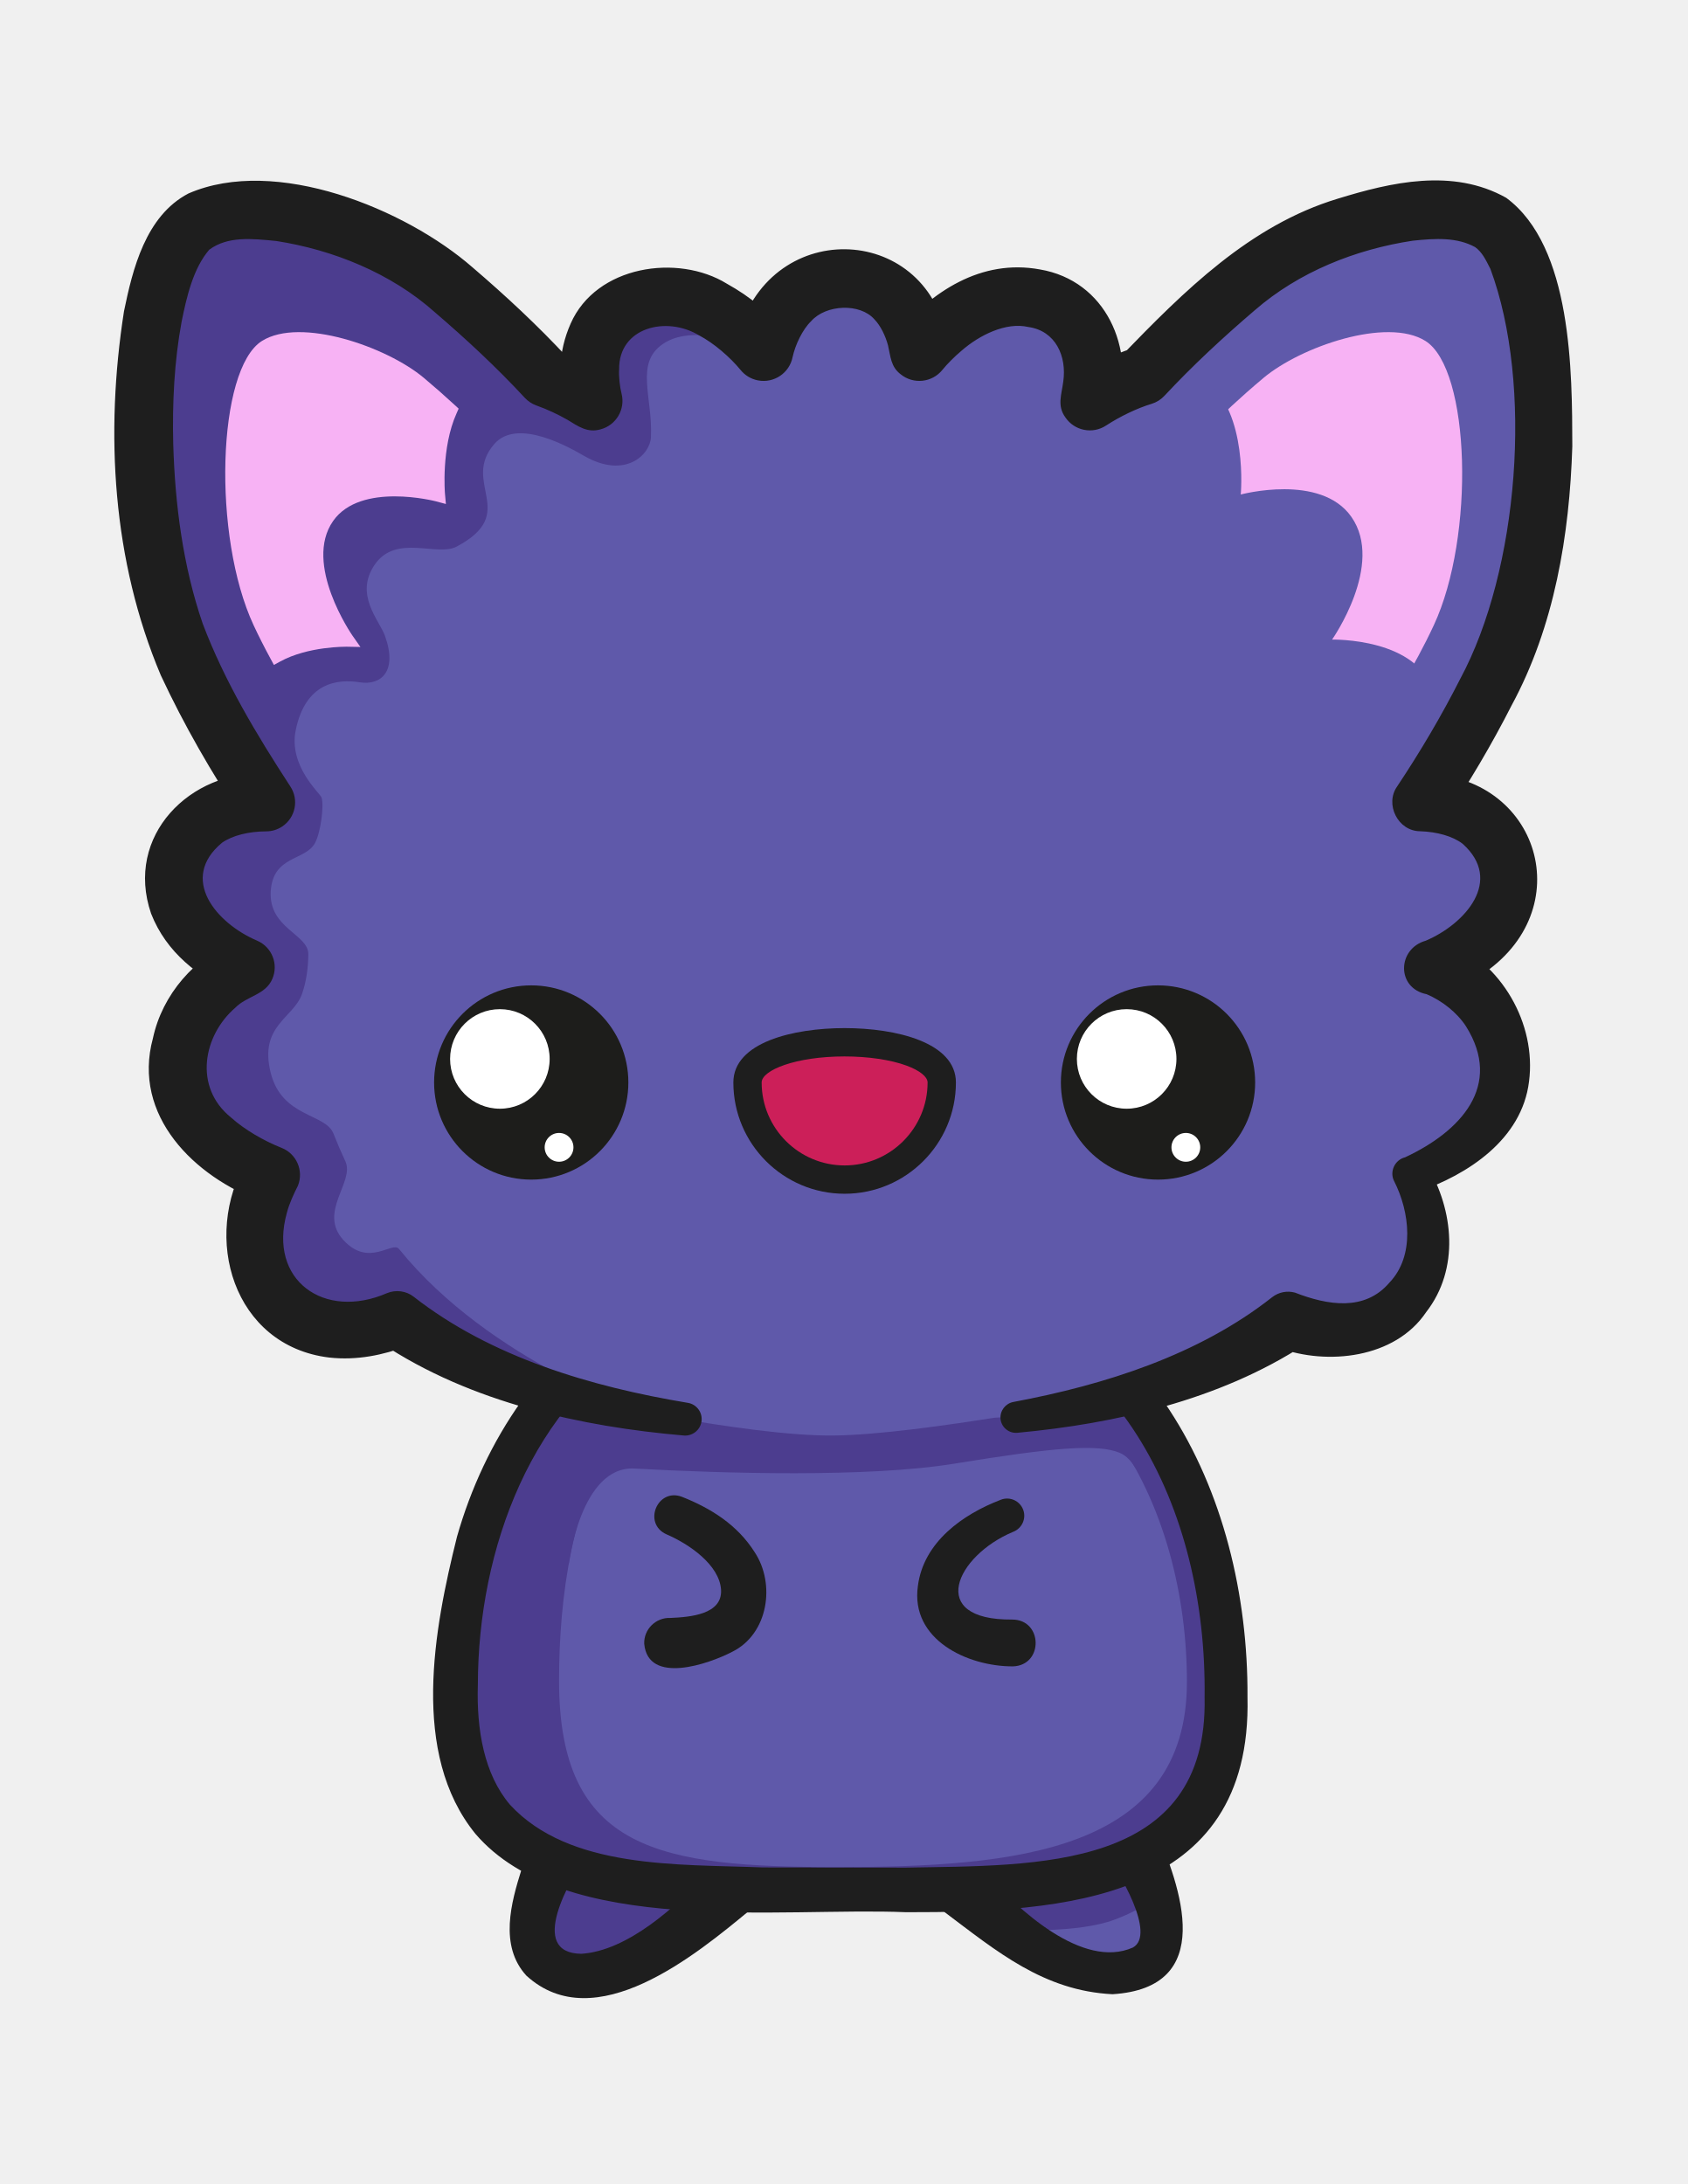
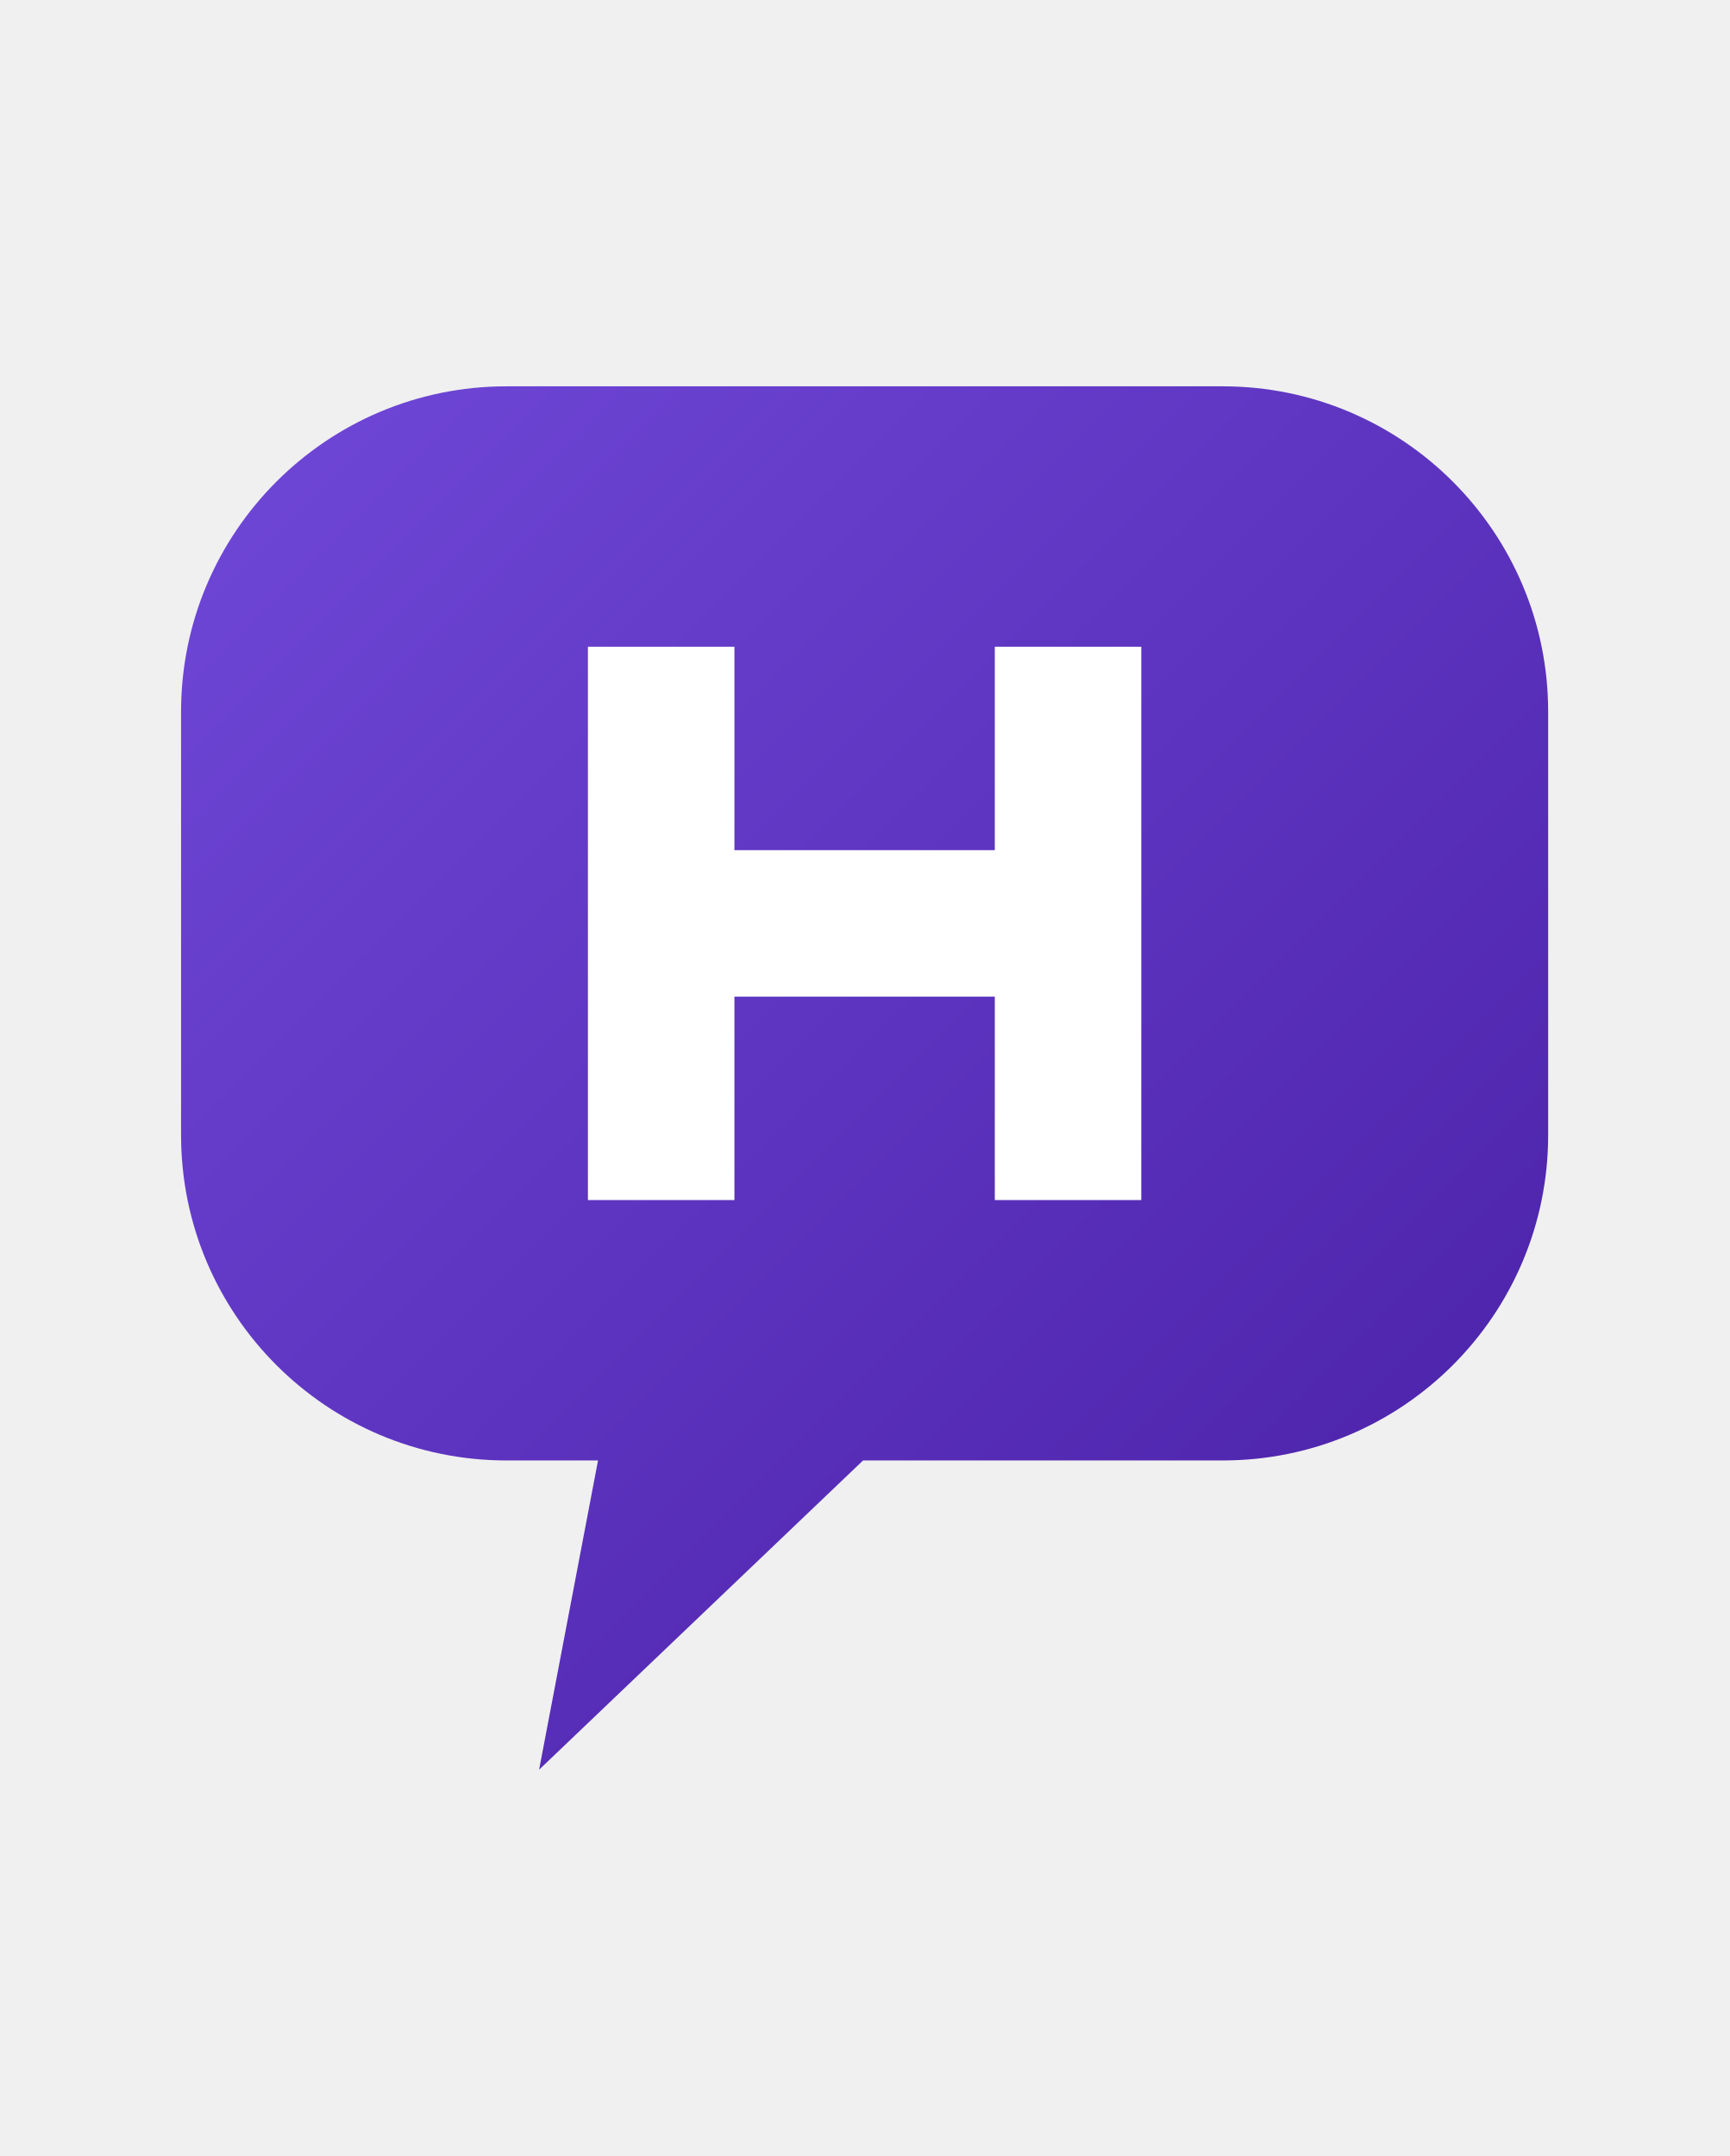
- <svg xmlns="http://www.w3.org/2000/svg" version="1.1" id="Layer_1" x="0px" y="0px" viewBox="0 0 612 792" style="enable-background:new 0 0 612 792;" xml:space="preserve">
-   <style type="text/css">
- 	.st0{fill:#5F59AA;}
- 	.st1{fill:#4C3D8F;}
- 	.st2{fill:#1E1E1E;}
- 	.st3{fill:#F7B2F4;}
- 	.st4{fill:#CC1F59;}
- 	.st5{fill:#1D1D1B;}
- 	.st6{fill:#FFFFFF;}
- </style>
-   <g>
-     <path class="st0" d="M409.57,667.17c0,0,20.6,34.22,7.16,44.15c-24.23,17.9-66.76-25.02-66.76-25.02" />
-     <path class="st1" d="M368.18,699.89c0,0,22.86,1.11,35.78-3.69c12.92-4.8,15.14-9.23,15.14-9.23l-8.12-12.56l-56.15,10.35   L368.18,699.89z" />
-     <path class="st2" d="M418.36,661.88c10.15,22.87,22.78,58.93-14.95,61.3c-25.04-1.24-42.04-15.62-60.74-29.65   c-4.41-3.61-5.07-10.11-1.46-14.52c4.04-5.07,12.05-5.01,16.05,0.07c11.59,13.19,35.29,35.24,53.51,27.17   c8.57-4.69-5.09-27.97-10.15-33.98C391.61,659.63,411.72,647.81,418.36,661.88L418.36,661.88z" />
-   </g>
-   <g>
-     <path class="st1" d="M204.2,667.17c0,0-19.34,32.7-7.16,44.15c21.71,20.4,66.76-25.02,66.76-25.02" />
-     <path class="st2" d="M213.04,672.4c-6.37,9-22,35.91-2.25,36.12c16.68-1.07,34.41-16.99,45.73-29.44   c8.94-10.34,24.5,2.88,15.68,13.37c-19.92,16.51-56.49,46.69-81.34,23.99c-9.95-10.87-5.5-26.58-1.75-38.53   c3.41-8.73,6.73-26.4,19.93-21.12C215.01,659.39,217,667.24,213.04,672.4L213.04,672.4z" />
-   </g>
-   <g>
-     <path class="st1" d="M444.56,615.46c0,71.64-62.53,69.93-139.67,69.93s-139.67,1.71-139.67-69.93s35.31-156.07,141.04-156.07   S444.56,543.82,444.56,615.46z" />
-     <path class="st2" d="M452.33,615.46c1.73,74.07-66.93,78.06-123.77,77.98c-45.31-1.93-123.94,9.16-156.18-28.43   c-23.63-29.11-15.02-74.32-6.67-107.76c9.9-34.84,31.42-67.83,63.55-86.02c31.81-18.47,69.92-22.29,105.68-16.77   C415.38,465.61,452.77,540.96,452.33,615.46L452.33,615.46z M436.78,615.46c0.88-67.96-31.36-136.41-104.2-146.46   c-32.16-5.06-67.56-1.7-95.98,14.88c-43.94,24.56-63.25,78.17-63.33,126.95c-0.53,16.47,2.27,32.56,11.63,43.61   c21.64,23.45,60.95,21.54,91.64,22.76c0,0,51.91,0.07,51.91,0.07C375.67,676.38,438.14,678.58,436.78,615.46L436.78,615.46z" />
-   </g>
-   <path class="st0" d="M430.37,609.92c0,61.74-62.51,67.15-126.75,67.15s-100.91-5.82-100.91-67.56S222.2,475,310.25,475  S430.37,548.18,430.37,609.92z" />
-   <g>
-     <path class="st0" d="M244.64,549.68c0,0,26.76,9.97,24.98,29.77c-1.48,16.49-26.63,16.35-26.63,16.35" />
-     <path class="st2" d="M247.22,542.78c10.55,4.17,20.13,10.17,26.39,20.06c7.65,11.5,5.01,29.68-8.11,36.16   c-8.5,4.44-30.52,12.07-31.91-2.9c-0.19-5.26,4.22-9.6,9.47-9.37c7.17-0.32,18.9-1.24,18.39-10.22   c-0.59-9.08-11.66-16.63-19.82-20.12C232.99,552.48,238.34,539.49,247.22,542.78L247.22,542.78z" />
-   </g>
-   <g>
-     <path class="st0" d="M365.13,549.68c0,0-26.76,9.97-24.98,29.77c1.48,16.49,26.63,16.35,26.63,16.35" />
-     <path class="st2" d="M367.31,555.52c-20.57,8.59-31.59,32.05-0.31,31.79c11.15-0.02,11.46,16.59,0.3,16.98   c-16.53,0.05-37.24-9.73-34.48-29.15c2.05-15.94,16.27-26.01,30.14-31.3c3.22-1.22,6.81,0.4,8.03,3.62   C372.23,550.71,370.52,554.31,367.31,555.52L367.31,555.52z" />
-   </g>
-   <path class="st1" d="M206.22,567.2c0,0,4.33-35.73,23.85-34.65c31.98,1.77,84.52,3.35,115.95-1.77c35.87-5.85,52.05-7.3,60.05-3.9  c3.9,1.66,5.92,6.12,5.92,6.12l-10.68-26.08c0,0-67.33,13.31-99,13.65c-31.66,0.35-94.4-13.65-94.4-13.65L206.22,567.2z" />
-   <g>
-     <path class="st0" d="M368.18,513.98c39.04-5.36,73.27-16.46,99.12-35.06c11.1,4.01,31.55,8,44.44-10.05   c13.87-19.41,0-42.91,0-42.91s32.96-11.92,33.85-35.82c1.1-29.8-24.65-39.37-24.65-39.37s32.74-13.47,25.02-39.37   c-4.94-16.55-20.23-20.05-30.63-20.42c9.15-13.71,19.42-30.83,28.48-50.25c23.15-49.62,20.17-145.38-3.31-160.1   c-19.85-12.44-67.26,2.65-89.31,21.17c-15.9,13.36-27.76,24.82-36.73,34.45c-10.47,3.17-19.35,9.22-19.35,9.22   s8.09-28.33-16.56-36.42c-24.65-8.09-45.25,18.55-45.25,18.55s-2.4-26.65-27.05-26.65s-29.32,26.65-29.32,26.65   s-20.6-26.65-45.25-18.55c-24.65,8.09-16.56,36.42-16.56,36.42s-7.59-5.15-17-8.43c-9.05-9.79-21.14-21.52-37.47-35.24   C138.61,83.28,91.2,68.2,71.35,80.64c-23.48,14.72-26.46,110.48-3.31,160.1c9.06,19.4,19.31,36.51,28.46,50.22   c-10.37,0.08-27.02,3.04-32.22,20.46c-7.73,25.9,25.02,39.37,25.02,39.37s-25.75,9.57-24.65,39.37   c0.89,23.9,33.85,35.82,33.85,35.82s-13.87,23.5,0,42.91c13.32,18.65,34.68,13.77,45.49,9.65c27.01,19.63,63.29,31,104.69,36.1" />
-     <path class="st1" d="M227.84,110.61l-18.74,27.51l-43.88-37.42L93.73,78.54l-32.59,18.9l-9.01,82.13l25.95,76.91l12.57,34.84   l-20.39,14.7L67,332.09l17.37,16.22l-18.55,29.66l12.91,31.69l14.5,21.27l5.05,34.79l23.46,18.25l22.23-5.43l27.96,19.76   l62.57,14.34c0,0-56.7-18.72-89.83-59.73c-2.42-3-10.86,6.84-20.09-3.15c-9.44-10.21,4.15-21.12,0.64-28.64   c-1.56-3.34-3-6.69-4.31-10.04c-2.9-7.39-18.63-5.76-22.74-21.98c-4.35-17.22,8.22-19.79,11.34-28.67   c1.53-4.35,2.25-9.38,2.28-14.42c0.04-7.25-14.4-9.35-13.62-22.76c0.77-13.09,12.52-11.03,16.04-17.53   c2.1-3.87,3.34-13.61,2.38-16.52c-0.52-1.55-12.03-11.39-9.36-24.42c3.52-17.18,14.95-18.67,23.24-17.35   c7.6,1.2,13.82-3.88,9.09-16.91c-2.06-5.68-11.19-14.93-3.63-25.84c7.74-11.15,22.56-2.7,29.64-6.46   c23.01-12.22,1.42-22.98,13.63-37.17c8.47-9.84,27.84,1.57,32.73,4.35c14.76,8.4,23.8-0.46,24.1-6.86   c0.68-14.44-5.91-26.77,4.26-33.75c9.33-6.41,22.09-1.06,21.29-3.04C259.81,117.39,227.84,110.61,227.84,110.61z M158.79,179.33   c0,0-28.94-7.8-40.1,8.09c-12.14,17.29,6.99,44.52,6.99,44.52s-14.38-0.31-25.33,5.68c-2.06-3.8-4.1-7.79-6.05-11.96   c-14.44-30.95-12.58-90.68,2.06-99.86c12.38-7.76,41.95,1.65,55.7,13.2c4.13,3.47,7.82,6.74,11.14,9.81   C157.21,162.14,158.79,179.33,158.79,179.33z" />
-     <path class="st2" d="M367.42,508.41c33.3-6.23,67.26-17.06,93.79-37.95c2.44-1.93,5.54-2.47,8.33-1.71   c11.85,4.61,25.33,6.88,34.26-3.63c9.26-9.67,7.42-25.63,1.66-36.88c-1.69-3.42,0.32-7.65,4.01-8.55   c20.13-9.38,35.61-25.99,22.07-47.54c-3.27-5.02-8.74-9.28-14.24-11.61c-11.07-2.2-10.68-16.51-0.34-19.4   c14.34-6.1,28.28-21.85,13.36-35.17c-3.6-2.75-9.24-4.32-15.39-4.53c-8.06-0.03-12.91-9.81-8.32-16.27   c8.35-12.54,16.03-25.52,22.81-38.89c21.32-39.53,26.57-106.82,11-148.74c-1.78-3.53-3.04-6.12-5.55-7.93   c-6.54-3.58-14.15-3.22-22.63-2.32c-20.71,3.14-41.27,11.3-57.26,25.21c-11.51,9.84-22.59,20.11-32.75,31.02   c-1.3,1.4-2.89,2.37-4.59,2.9c-5.55,1.68-11.67,4.69-16.55,7.87c-4.93,3.27-11.57,1.92-14.84-3c-3-4.21-1.33-8.13-0.73-12.83   c1.37-9.25-2.77-18.51-12.67-19.88c-8.03-1.87-17.69,2.9-24.23,8.62c-2.5,2.09-5.25,4.87-6.93,6.95   c-3.73,4.61-10.49,5.32-15.1,1.59c-3.62-2.76-3.64-6.38-4.61-10.53c-0.9-3.37-2.68-7.1-4.91-9.39c-5.24-5.99-17.57-5.42-22.94,0.63   c-3.18,3.06-5.79,8.68-6.73,13c-1.13,5.82-6.76,9.62-12.58,8.49c-2.6-0.5-4.79-1.9-6.33-3.82c-3.7-4.52-9.65-9.7-14.99-12.49   c-11.84-7.18-29.2-2.95-29.01,12.34c-0.19,2.52,0.29,6.5,0.87,8.72c1.48,5.71-1.94,11.54-7.65,13.02   c-4.67,1.36-8.14-1.14-11.92-3.46c-3.55-2.02-7.43-3.84-11.2-5.17c-1.68-0.59-3.17-1.6-4.3-2.82   c-10.15-10.96-21.24-21.28-32.77-31.16c-15.73-14-36.66-22.49-57.3-25.7c-9.04-0.91-17.65-1.78-24.34,3.14   c-5.76,6.71-8.16,16.81-10.05,26.24c-2.62,14.2-3.38,29.2-3.02,44.07c0.64,22.14,3.53,44.45,10.69,65.3   c7.93,20.96,19.53,40.24,31.75,59.01c3.21,4.83,1.91,11.34-2.92,14.56c-1.78,1.18-3.78,1.75-5.77,1.76   c-6.29,0.03-12.23,1.44-16.06,4.13c-15.67,13.03-2.16,29.16,12.75,35.52c5.36,2.3,7.82,8.55,5.48,13.89   c-2.48,5.8-9.28,6.17-13.4,10.4c-11.64,10.02-15.25,28.8-1.58,39.81c4.96,4.48,12.05,8.53,18.26,10.99   c5.48,2.11,8.19,8.29,6.02,13.75c-1.45,2.85-3.15,6.49-4.01,9.83c-6.86,24.46,13.5,39.01,36.29,29.15c3.3-1.37,7.05-0.78,9.69,1.29   c28.07,21.94,64.19,32.62,99.39,38.48c3.27,0.52,5.49,3.61,4.95,6.87c-0.51,3.1-3.34,5.24-6.41,4.98   c-18.88-1.64-37.79-4.6-56.4-9.81c-18.56-5.22-36.91-12.74-53.6-23.91l9.69,1.29c-8.58,3.19-18.01,5.29-28.3,4.15   c-34.79-4.25-46.36-43.71-29.78-71.58c0,0,5.41,15.03,5.41,15.03c-24.42-8.91-47.15-31.14-39.5-59.22   c3.41-15.94,15.17-29.35,30.19-35.53c0,0-0.34,19.46-0.34,19.46c-13.38-6.16-24.97-14.99-30.52-29.16   c-9.7-28.27,14.27-52.03,41.61-50.84c0,0-8.66,16.35-8.66,16.35c-11.03-16.53-21-33.85-29.43-51.93   c-17.53-41.49-20.26-87.75-13.34-132c3.11-15.14,7.8-34.58,23.38-42.71c31.56-13.74,78.73,5.58,103,26.8   c12,10.28,23.65,21.09,34.57,32.88l-4.3-2.82c7.08,2.55,13.15,5.57,19.46,9.67c0,0-16.19,11.72-16.19,11.72   c-2.56-10.75-2.55-20.66,2.03-31.06c9.27-21.08,38.85-25.43,56.63-14.48c8.77,4.88,15.29,10.4,21.8,18.24c0,0-18.9,4.67-18.9,4.67   c0.58-2.91,1.14-4.63,1.89-6.83c13.77-41.47,71.07-36.83,75.56,7.72c0,0-19.03-5.56-19.03-5.56   c12.95-15.33,30.83-27.31,52.17-23.41c24.03,4.08,34.65,28.61,28.31,50.73c0,0-16.25-11.74-16.25-11.74   c7.17-4.65,14.08-8.02,22.26-10.6c0,0-4.71,2.93-4.71,2.93c22.65-23.41,46.47-47.28,78.36-56.95c19.35-5.96,41.76-11.21,61.14-0.34   c23.95,17.69,23.9,63.32,23.97,90.12c-1.01,32.19-6.46,65.22-22.01,93.95c-7.21,14.18-15.31,27.84-24.11,41.02l-8.32-16.27   c42.51,0.27,57.63,49.64,21.05,73.24c-3.78,2.58-7.18,4.59-11.86,6.65l-0.34-19.4c19.87,8.03,32.62,30.14,29.9,51.13   c-2.57,21.05-22.17,33.81-40.46,40.1c0,0,3.48-9.66,3.48-9.66c9.67,16.2,11.85,37.59-0.34,53.24   c-11.27,16.77-35.92,19.38-53.39,12.92c0,0,9.64-1.34,9.64-1.34c-15.96,10.43-33.36,17.56-50.97,22.56   c-17.64,5-35.58,7.92-53.47,9.59c-3.1,0.29-5.84-1.99-6.13-5.08C362.54,511.56,364.6,508.94,367.42,508.41L367.42,508.41z" />
-   </g>
-   <path class="st3" d="M516.85,123.64c-13.97-8.76-45.25,2.1-58.72,13.41c-34.43,28.93-39.78,44.45-39.99,45.09l-0.38,1.18  l65.66,99.29l2.22-2.49c0.2-0.22,19.81-22.44,34.24-53.37C534.91,194.55,533.12,133.84,516.85,123.64z" />
-   <g>
-     <path class="st4" d="M341.47,392.55c0,19.45-15.77,35.22-35.22,35.22s-35.22-15.77-35.22-35.22S341.47,373.1,341.47,392.55z" />
-     <path class="st2" d="M306.26,432.9c-22.25,0-40.35-18.1-40.35-40.35c0-14.55,21.73-19.72,40.35-19.72   c18.62,0,40.35,5.17,40.35,19.72C346.6,414.8,328.5,432.9,306.26,432.9z M306.25,383.1c-17.72,0-30.08,4.98-30.08,9.45   c0,16.59,13.49,30.08,30.09,30.08c16.59,0,30.08-13.5,30.08-30.08c0-2.07-2.86-4.36-7.64-6.12   C322.94,384.31,314.76,383.1,306.25,383.1z" />
-   </g>
-   <path class="st0" d="M519.79,251.44c-5.15-20.24-36.79-19.5-36.79-19.5s19.13-27.23,6.99-44.52c-11.16-15.9-40.1-8.09-40.1-8.09  s2.77-29.62-12.51-41.21l-40.17,45.92l86.04,112.97L519.79,251.44z" />
-   <path class="st1" d="M276.16,127.61" />
-   <path class="st3" d="M166.3,148.19l-1.35-1.25c-3.56-3.29-7.34-6.61-11.24-9.89c-13.47-11.32-44.75-22.17-58.72-13.41  c-16.27,10.2-18.05,70.91-3.02,103.12c1.85,3.96,3.85,7.92,6.12,12.1l1.23,2.27l2.26-1.24c10.18-5.57,23.89-5.35,24.05-5.37  l5.06,0.1l-2.9-4.14c-0.18-0.26-17.95-25.97-6.99-41.57c9.99-14.23,37.06-7.16,37.33-7.09l3.55,0.95l-0.33-3.66  c-0.02-0.17-1.44-16.7,4.2-29.22L166.3,148.19z" />
-   <g>
-     <circle class="st5" cx="192.62" cy="392.55" r="35.22" />
-     <circle class="st6" cx="181.25" cy="384.01" r="18.05" />
-     <circle class="st6" cx="202.71" cy="416.07" r="5.22" />
-   </g>
-   <g>
-     <circle class="st5" cx="419.89" cy="392.55" r="35.22" />
-     <circle class="st6" cx="408.52" cy="384.01" r="18.05" />
-     <circle class="st6" cx="429.98" cy="416.07" r="5.22" />
-   </g>
+ <svg xmlns="http://www.w3.org/2000/svg" viewBox="0 0 2204 2748" width="2204" height="2748">
+   <defs>
+     <linearGradient id="bg" x1="0" y1="0" x2="1" y2="1">
+       <stop offset="0" stop-color="#7048D8" />
+       <stop offset="1" stop-color="#481EA4" />
+     </linearGradient>
+   </defs>
+   <path fill="url(#bg)" d="M645.64,492.4 H1558.36 A414.87,414.87 0 0 1 1973.23,907.27 V1446.6 A414.87,414.87 0 0 1 1558.36,1861.47 H1100.03 L687.13,2255.6 L762.22,1861.47 H645.64 A414.87,414.87 0 0 1 230.77,1446.6 V907.27 A414.87,414.87 0 0 1 645.64,492.4 Z" />
+   <path fill="#FFFFFF" d="M749.36,1529.58 L936.05,1529.58 L936.05,1270.28 L1267.95,1270.28 L1267.95,1529.58 L1454.64,1529.58 L1454.64,824.3 L1267.95,824.3 L1267.95,1083.59 L936.05,1083.59 L936.05,824.3 L749.36,824.3 Z" />
</svg>
